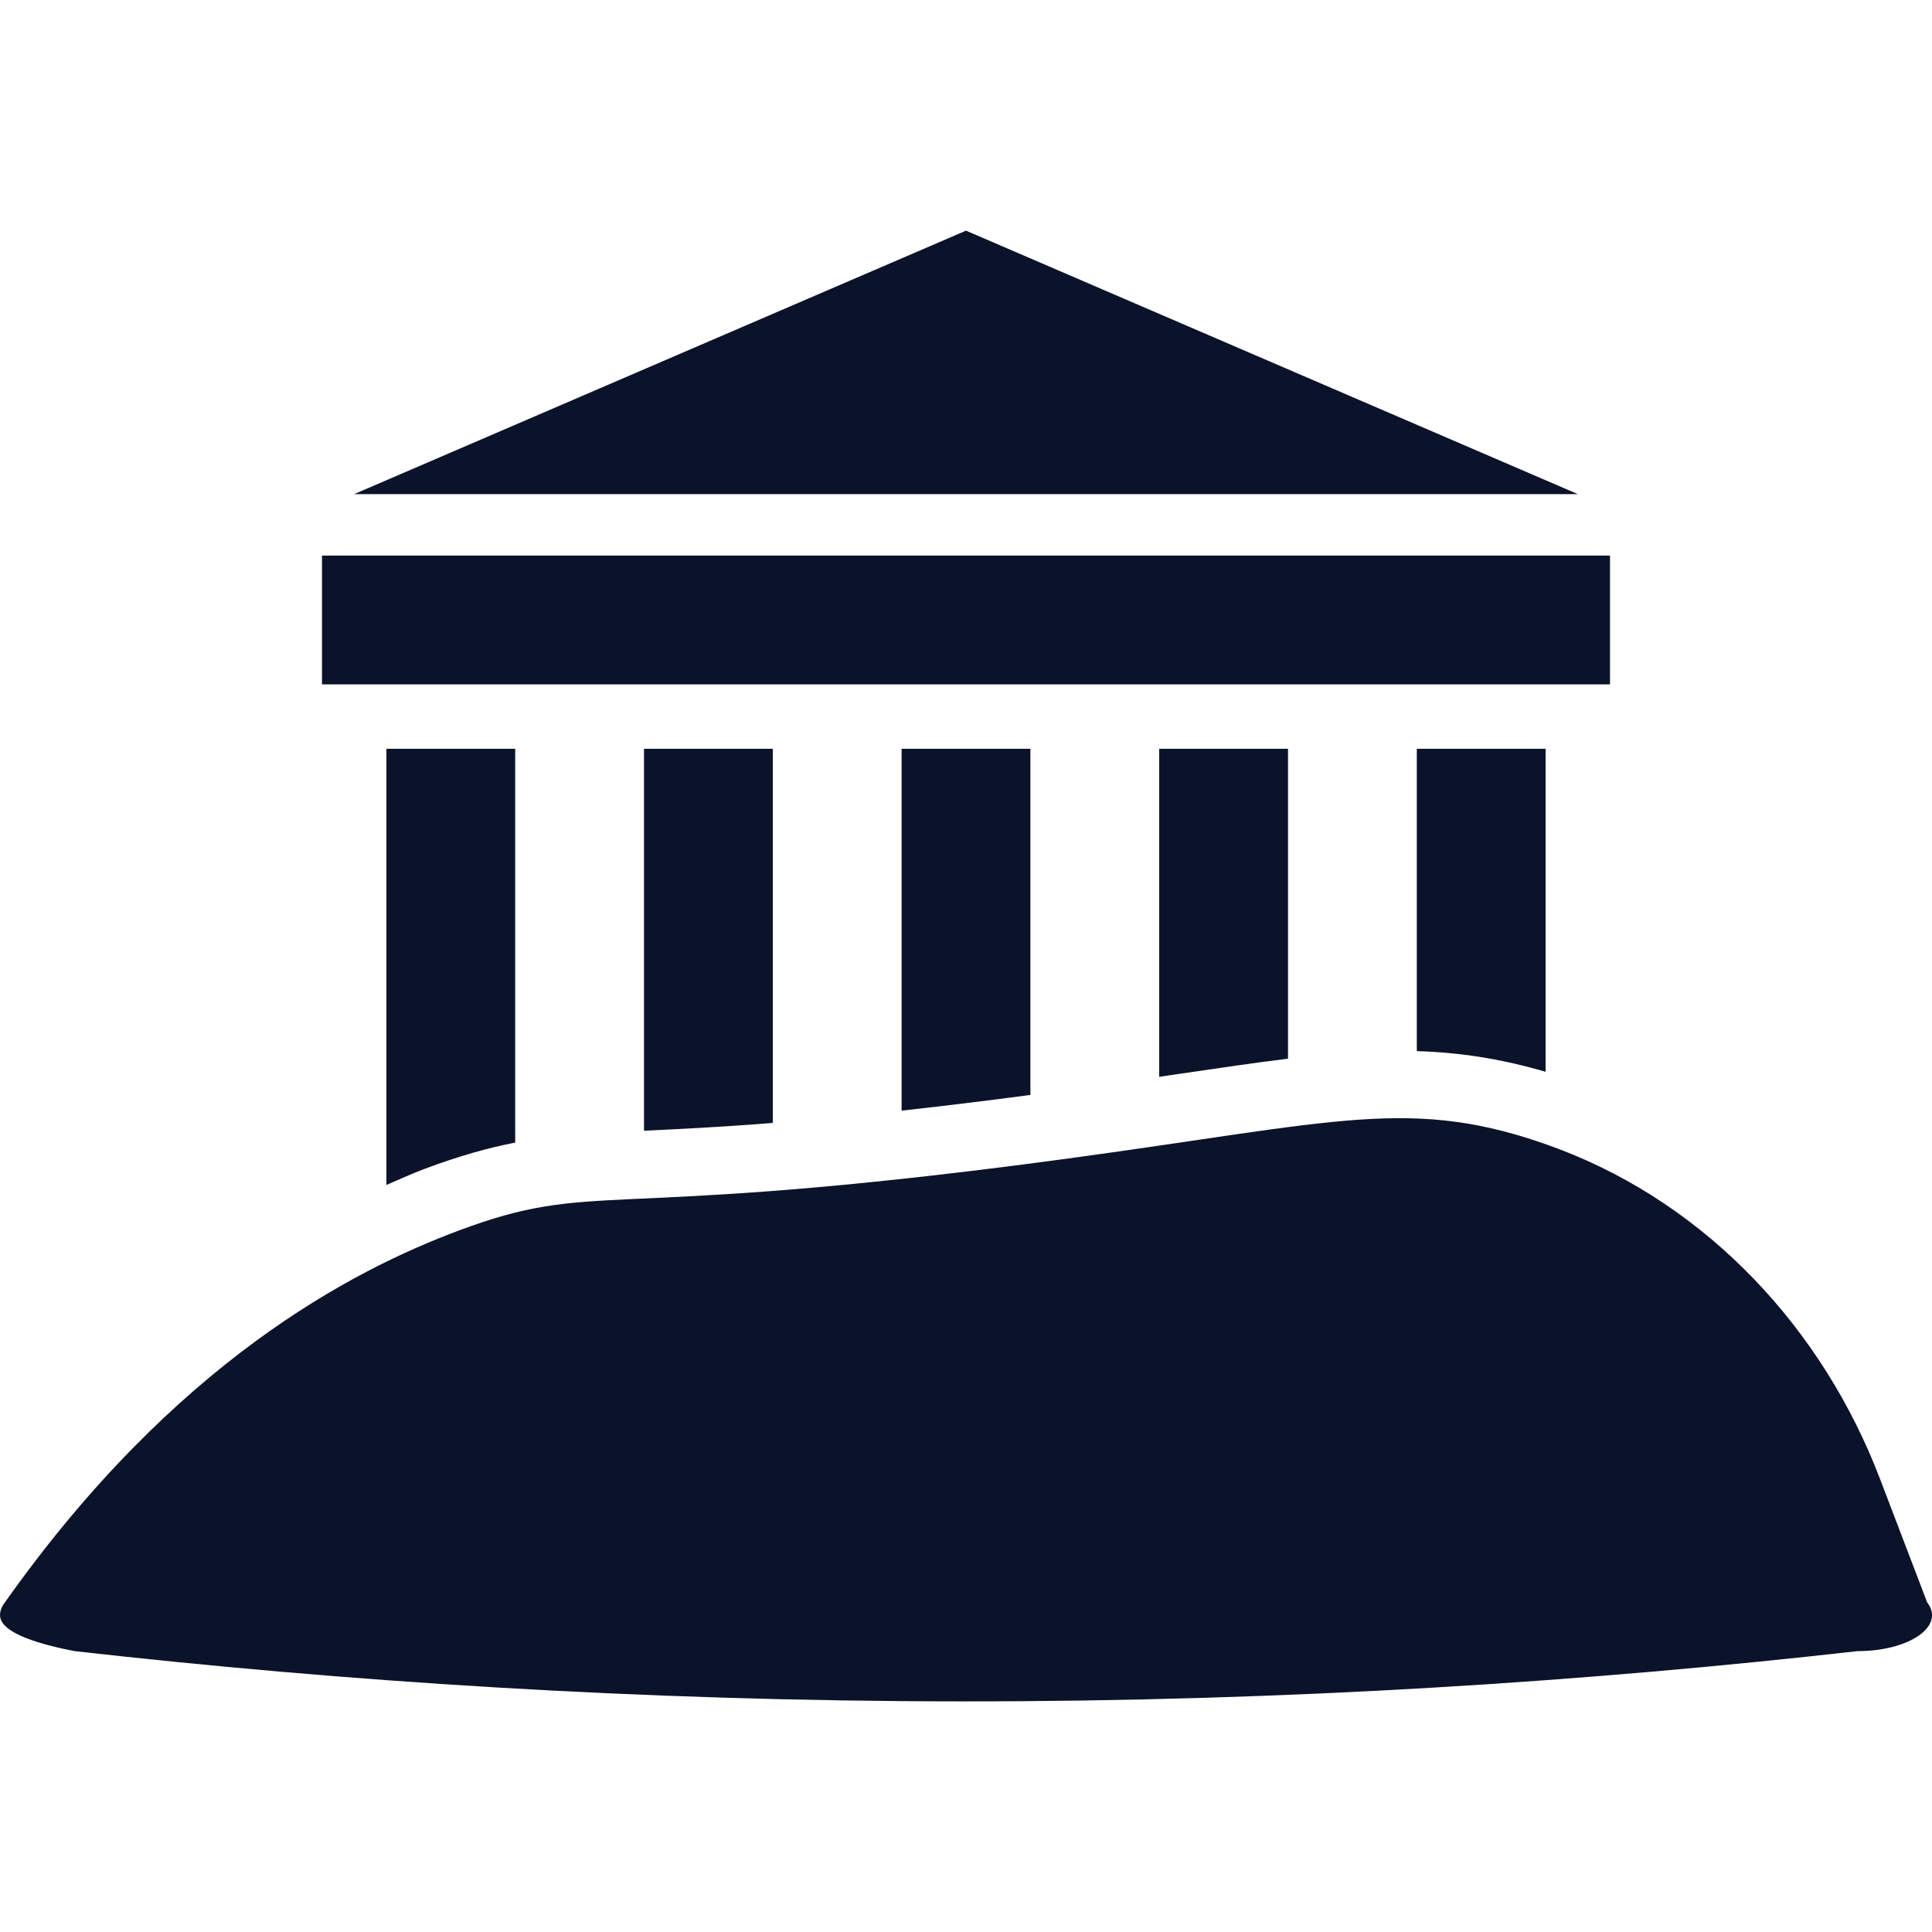
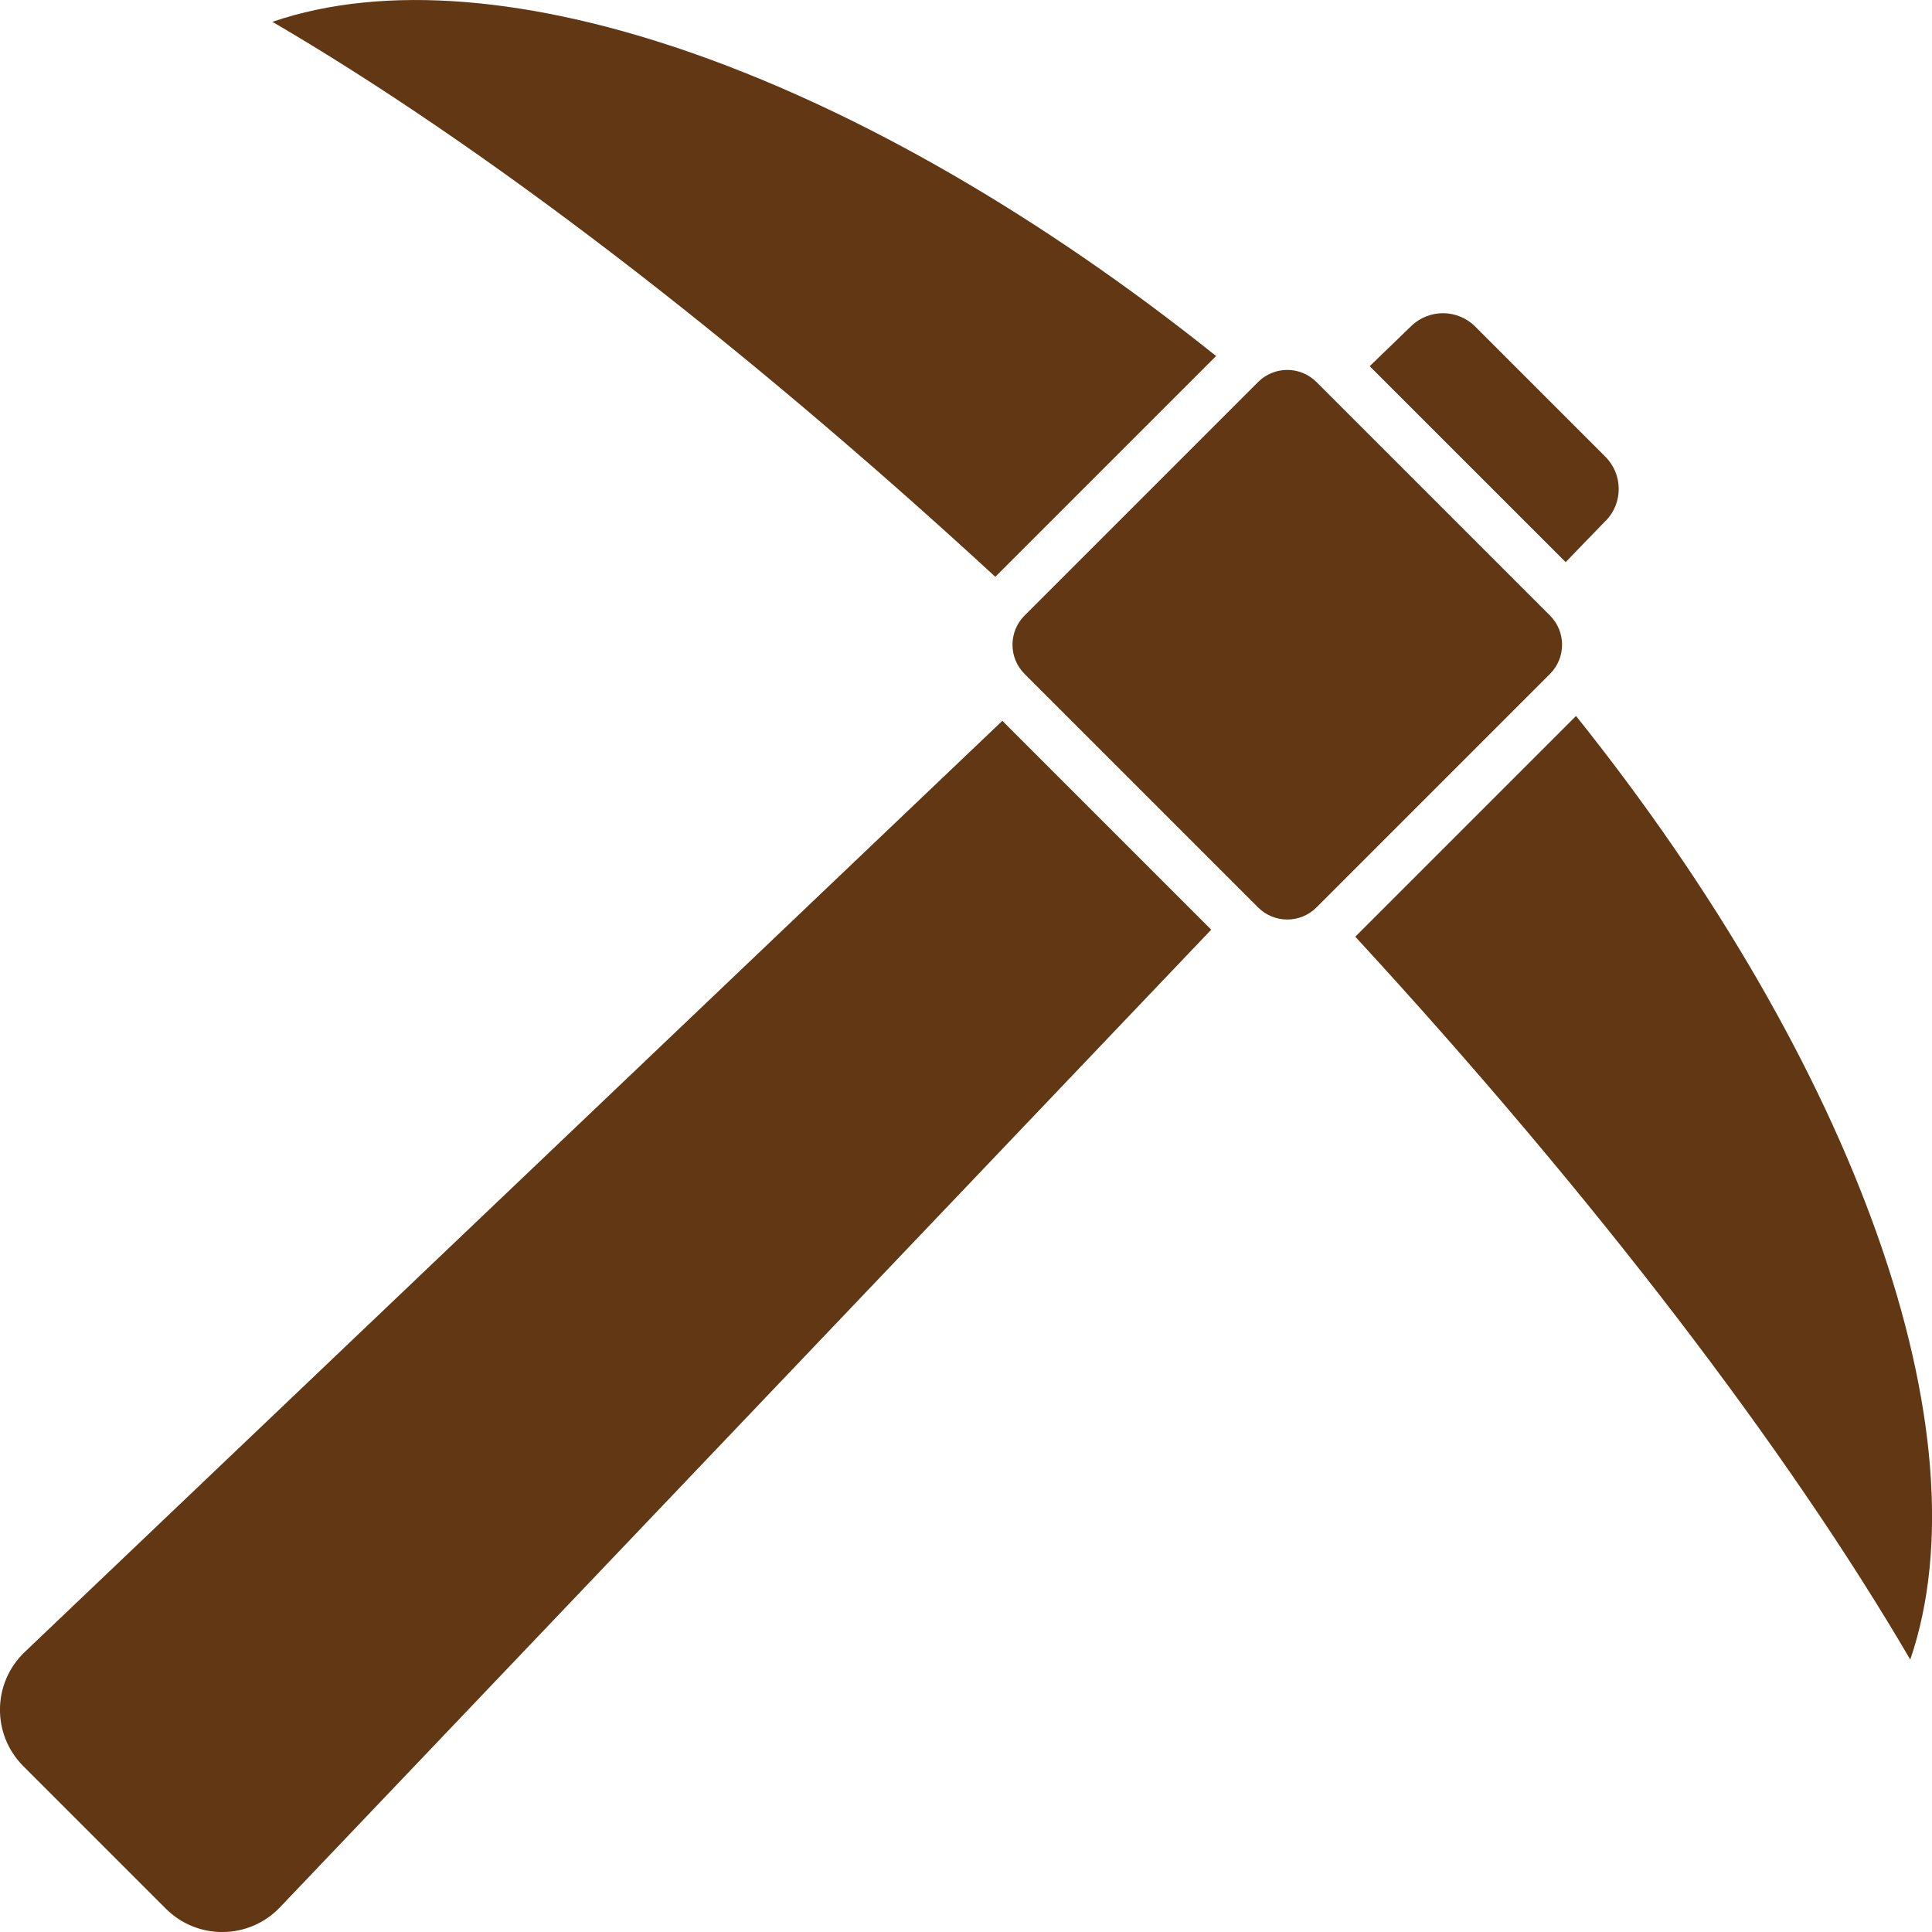
- <svg xmlns="http://www.w3.org/2000/svg" id="a" viewBox="0 0 60 60">
-   <rect x="10" y="17.254" width="40" height="4" fill="#0b132b" />
-   <path d="m59.851,49.767l-1.47-3.849c-1.774-4.643-5.335-8.478-9.983-10.24-.306-.116-.62-.225-.94-.326-4.188-1.316-6.67-.33-16.18.875-12.664,1.604-12.86.438-16.999,1.977-3.378,1.256-8.872,4.124-14.129,11.563-.102.132-.15.265-.149.395.001.582,1.359.928,2.313,1.115,8.241.932,17.475,1.555,27.548,1.561,10.183.006,19.512-.62,27.826-1.561,1.614,0,2.73-.779,2.164-1.51Z" fill="#0b132b" />
-   <path d="m13.197,36.296c1.085-.404,1.964-.649,2.803-.812v-12.23h-4v13.546c.399-.17.792-.353,1.197-.504Z" fill="#0b132b" />
-   <path d="m30.887,34.149c.389-.049.748-.097,1.113-.145v-10.749h-4v11.237c.883-.097,1.841-.21,2.887-.343Z" fill="#0b132b" />
-   <path d="m24,34.873v-11.619h-4v11.861c1.021-.047,2.293-.107,4-.242Z" fill="#0b132b" />
-   <path d="m36.629,33.349c1.261-.186,2.362-.347,3.371-.471v-9.624h-4v10.188c.21-.031.427-.063.629-.093Z" fill="#0b132b" />
-   <polygon points="30 7.163 11 15.345 49 15.345 30 7.163" fill="#0b132b" />
-   <path d="m48,33.285v-10.031h-4v9.389c1.366.042,2.641.246,4,.642Z" fill="#0b132b" />
+ <svg xmlns="http://www.w3.org/2000/svg" id="a" viewBox="0 0 24 24">
+   <rect x="13.427" y="5.445" width="5.128" height="5.128" rx=".513" ry=".513" transform="translate(-.9795 13.65334) rotate(-45.00071)" fill="#623713" />
+   <path d="m15.106,4.422C10.747.935,6.182-.685,3.384.271c2.584,1.51,5.729,3.901,8.98,6.894l2.742-2.742h0Z" fill="#623713" />
+   <path d="m19.578,8.894l-2.742,2.742c2.992,3.251,5.384,6.396,6.894,8.98.956-2.798-.664-7.363-4.152-11.722Z" fill="#623713" />
+   <path d="m19.949,6.468c.215-.222.212-.576-.007-.795l-1.616-1.616c-.219-.219-.572-.222-.795-.007l-.516.499,2.434,2.434.499-.516Z" fill="#623713" />
+   <path d="m12.452,8.954L.307,20.522c-.403.384-.411,1.024-.017,1.418l1.77,1.77c.394.394,1.034.386,1.418-.017l11.568-12.144-2.595-2.595h0Z" fill="#623713" />
</svg>
